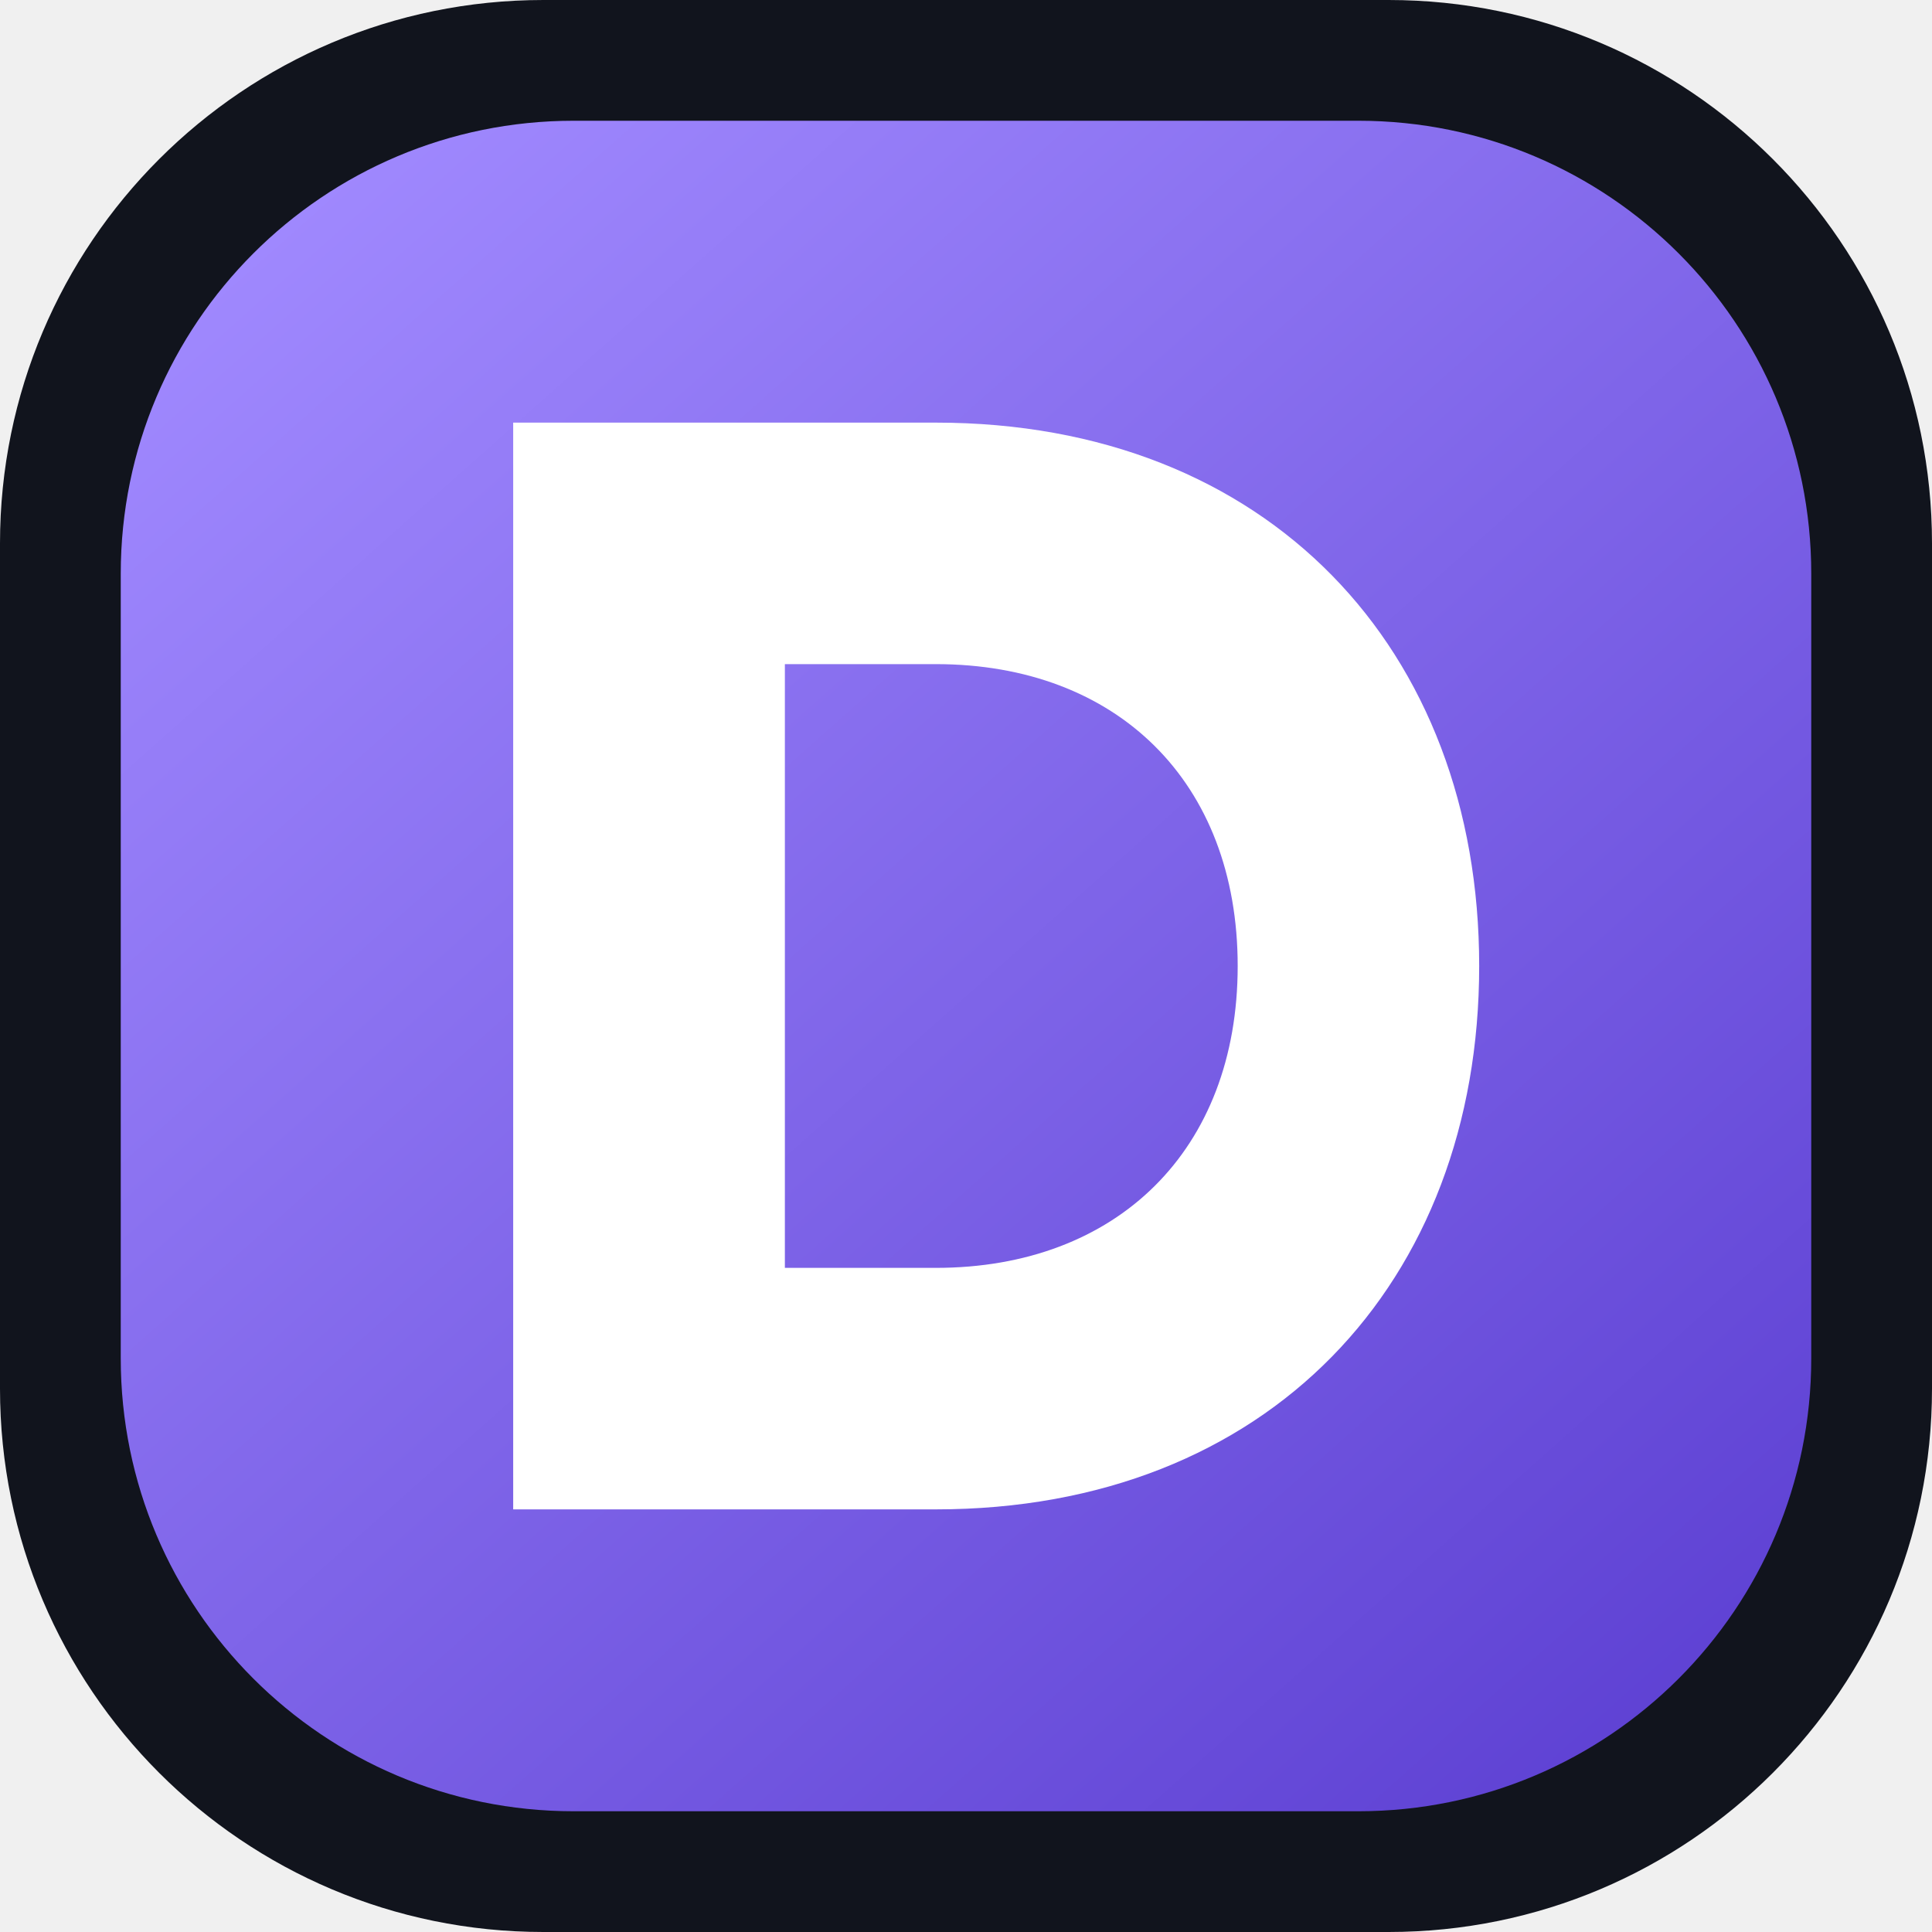
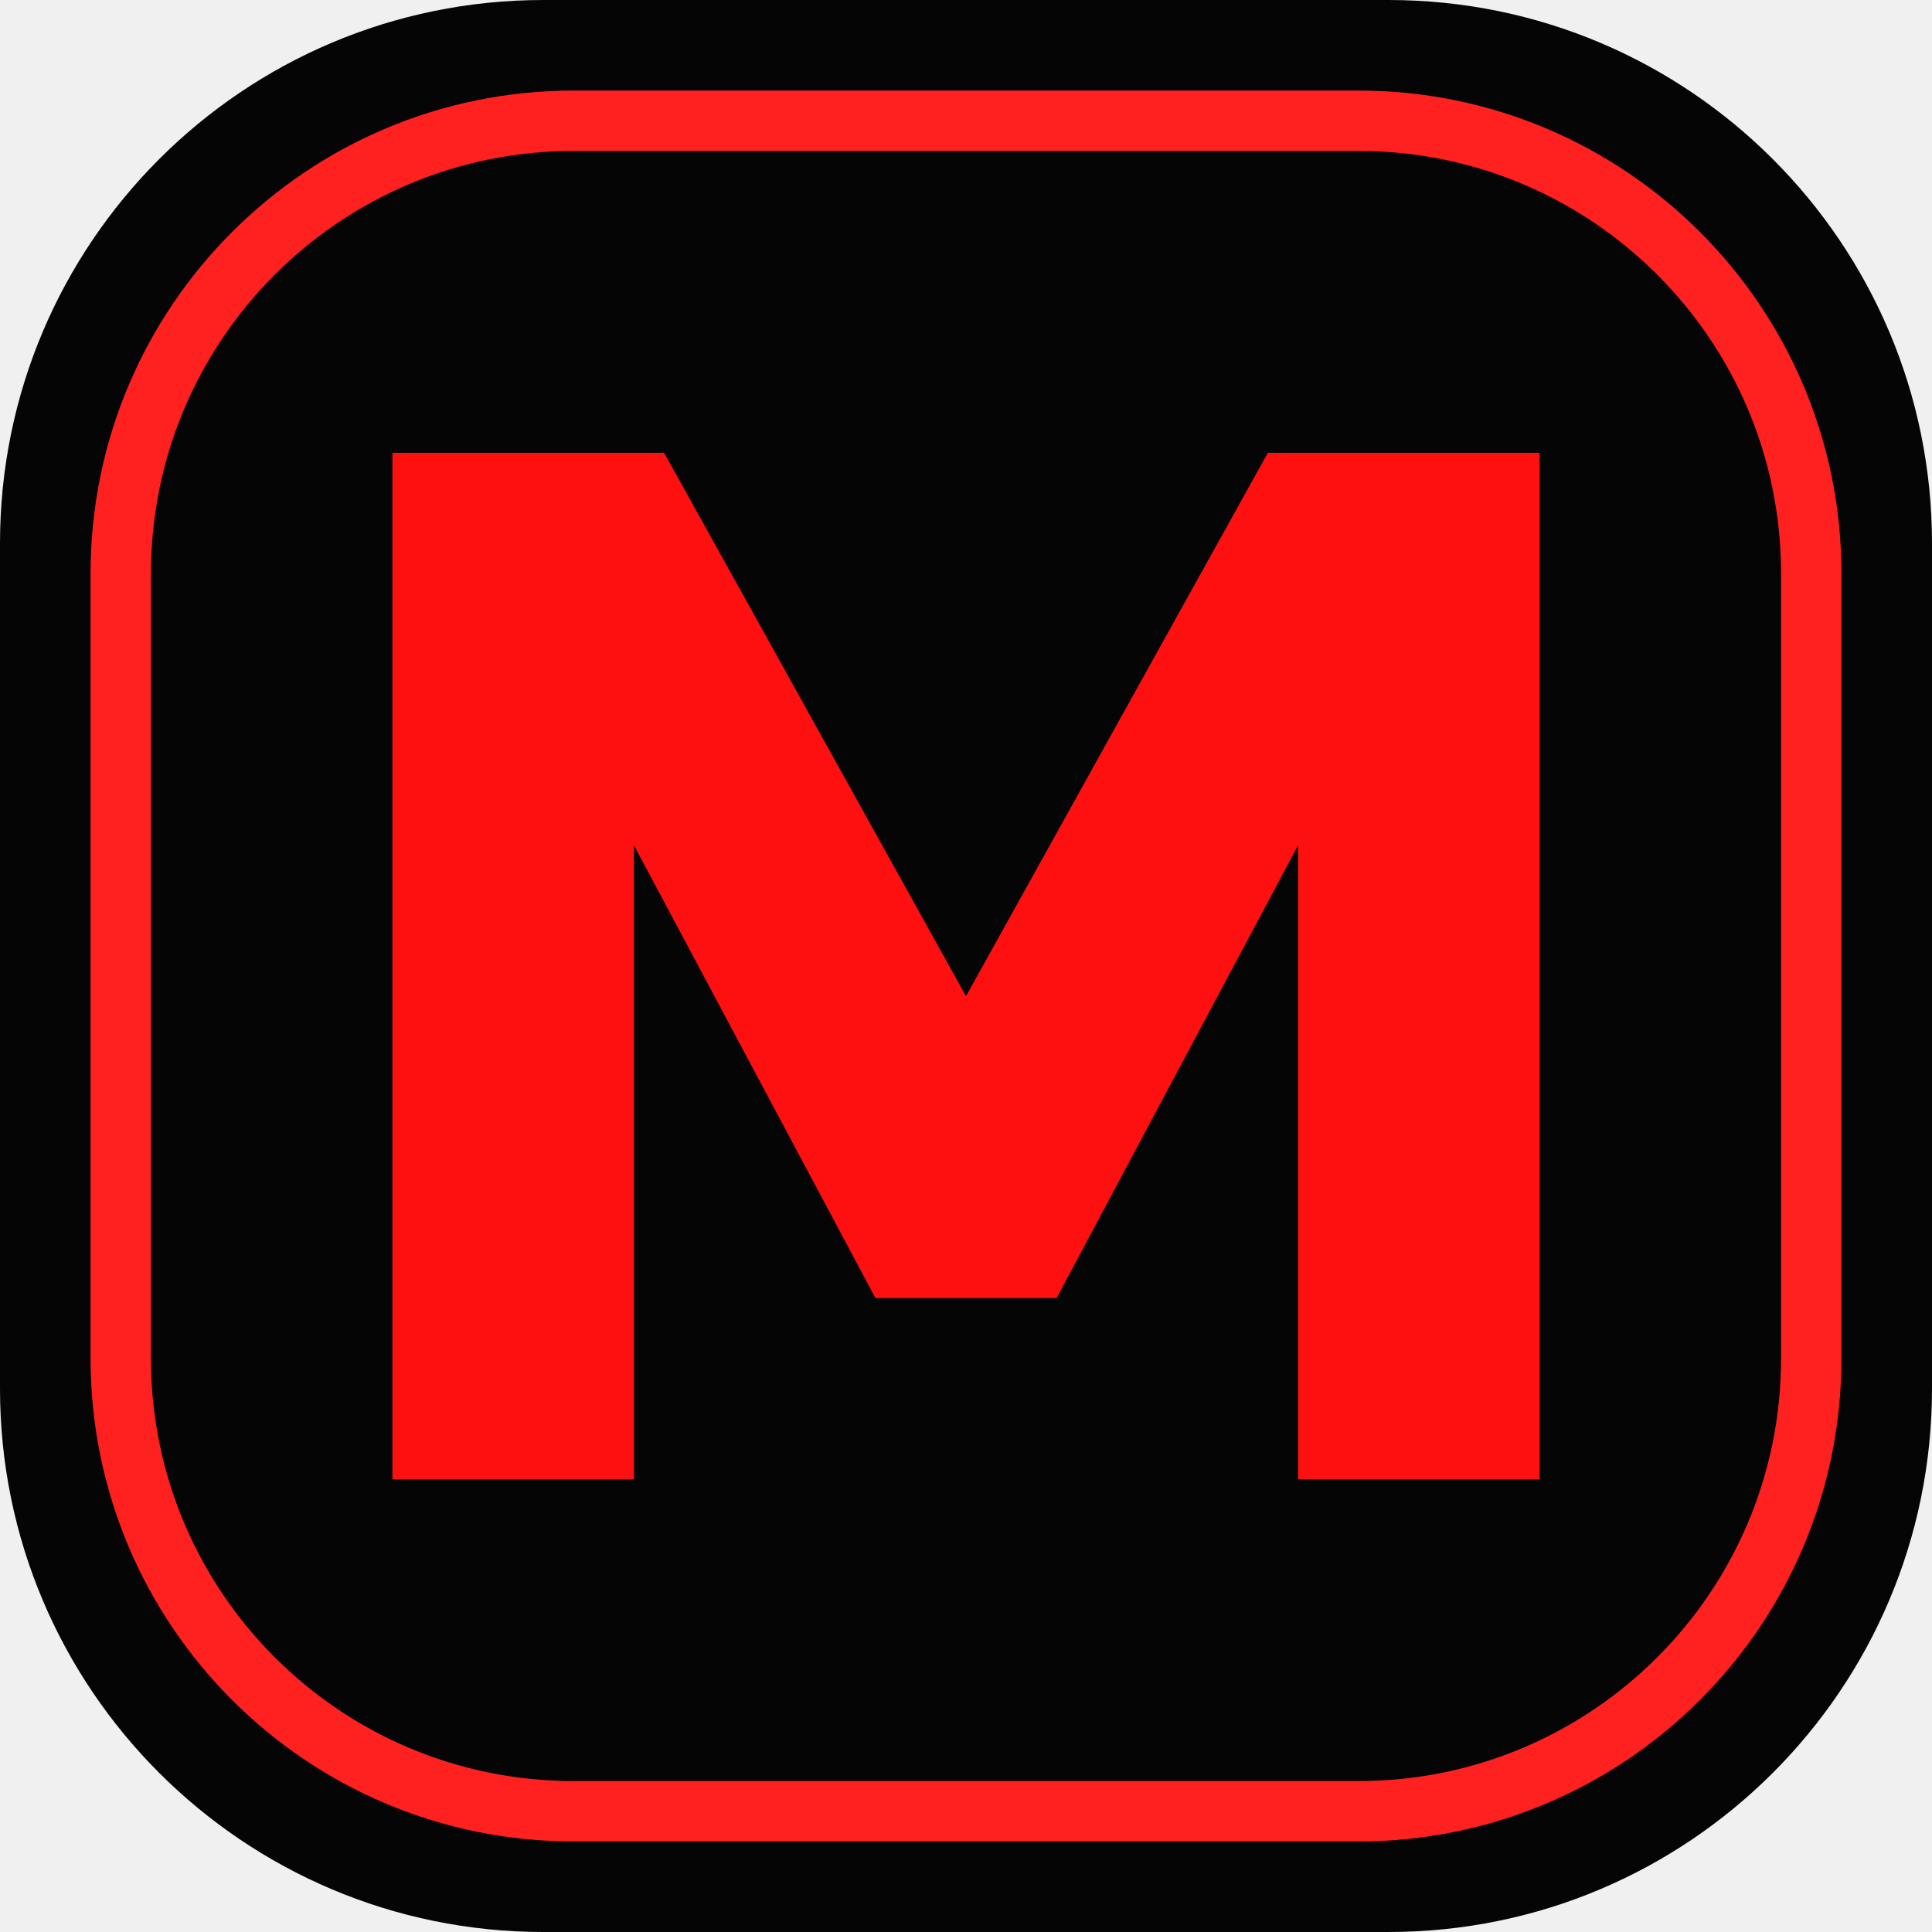
<svg xmlns="http://www.w3.org/2000/svg" viewBox="0 0 64 64" role="img" aria-label="Deaths Call">
-   <defs>
-     <linearGradient id="g" x1="8" y1="6" x2="56" y2="60" gradientUnits="userSpaceOnUse">
-       <stop stop-color="#a18aff" />
-       <stop offset="1" stop-color="#5c3fd2" />
-     </linearGradient>
-   </defs>
-   <rect width="64" height="64" rx="18" fill="#11141d" />
-   <rect x="4" y="4" width="56" height="56" rx="15" fill="url(#g)" />
-   <path d="M17 14h14c11 0 18 7.5 18 18s-7 18-18 18H17V14Zm9 8v20h5c6 0 10-3.9 10-10S37 22 31 22h-5Z" fill="white" />
+   <rect width="64" height="64" rx="18" fill="#050505" />
+   <rect x="4" y="4" width="56" height="56" rx="15" fill="#050505" stroke="#ff2020" stroke-width="2" />
+   <path d="M13 49V15h9l10 18 10-18h9v34h-8V28L35 43h-6l-8-15v21h-8Z" fill="#ff1010" />
</svg>
